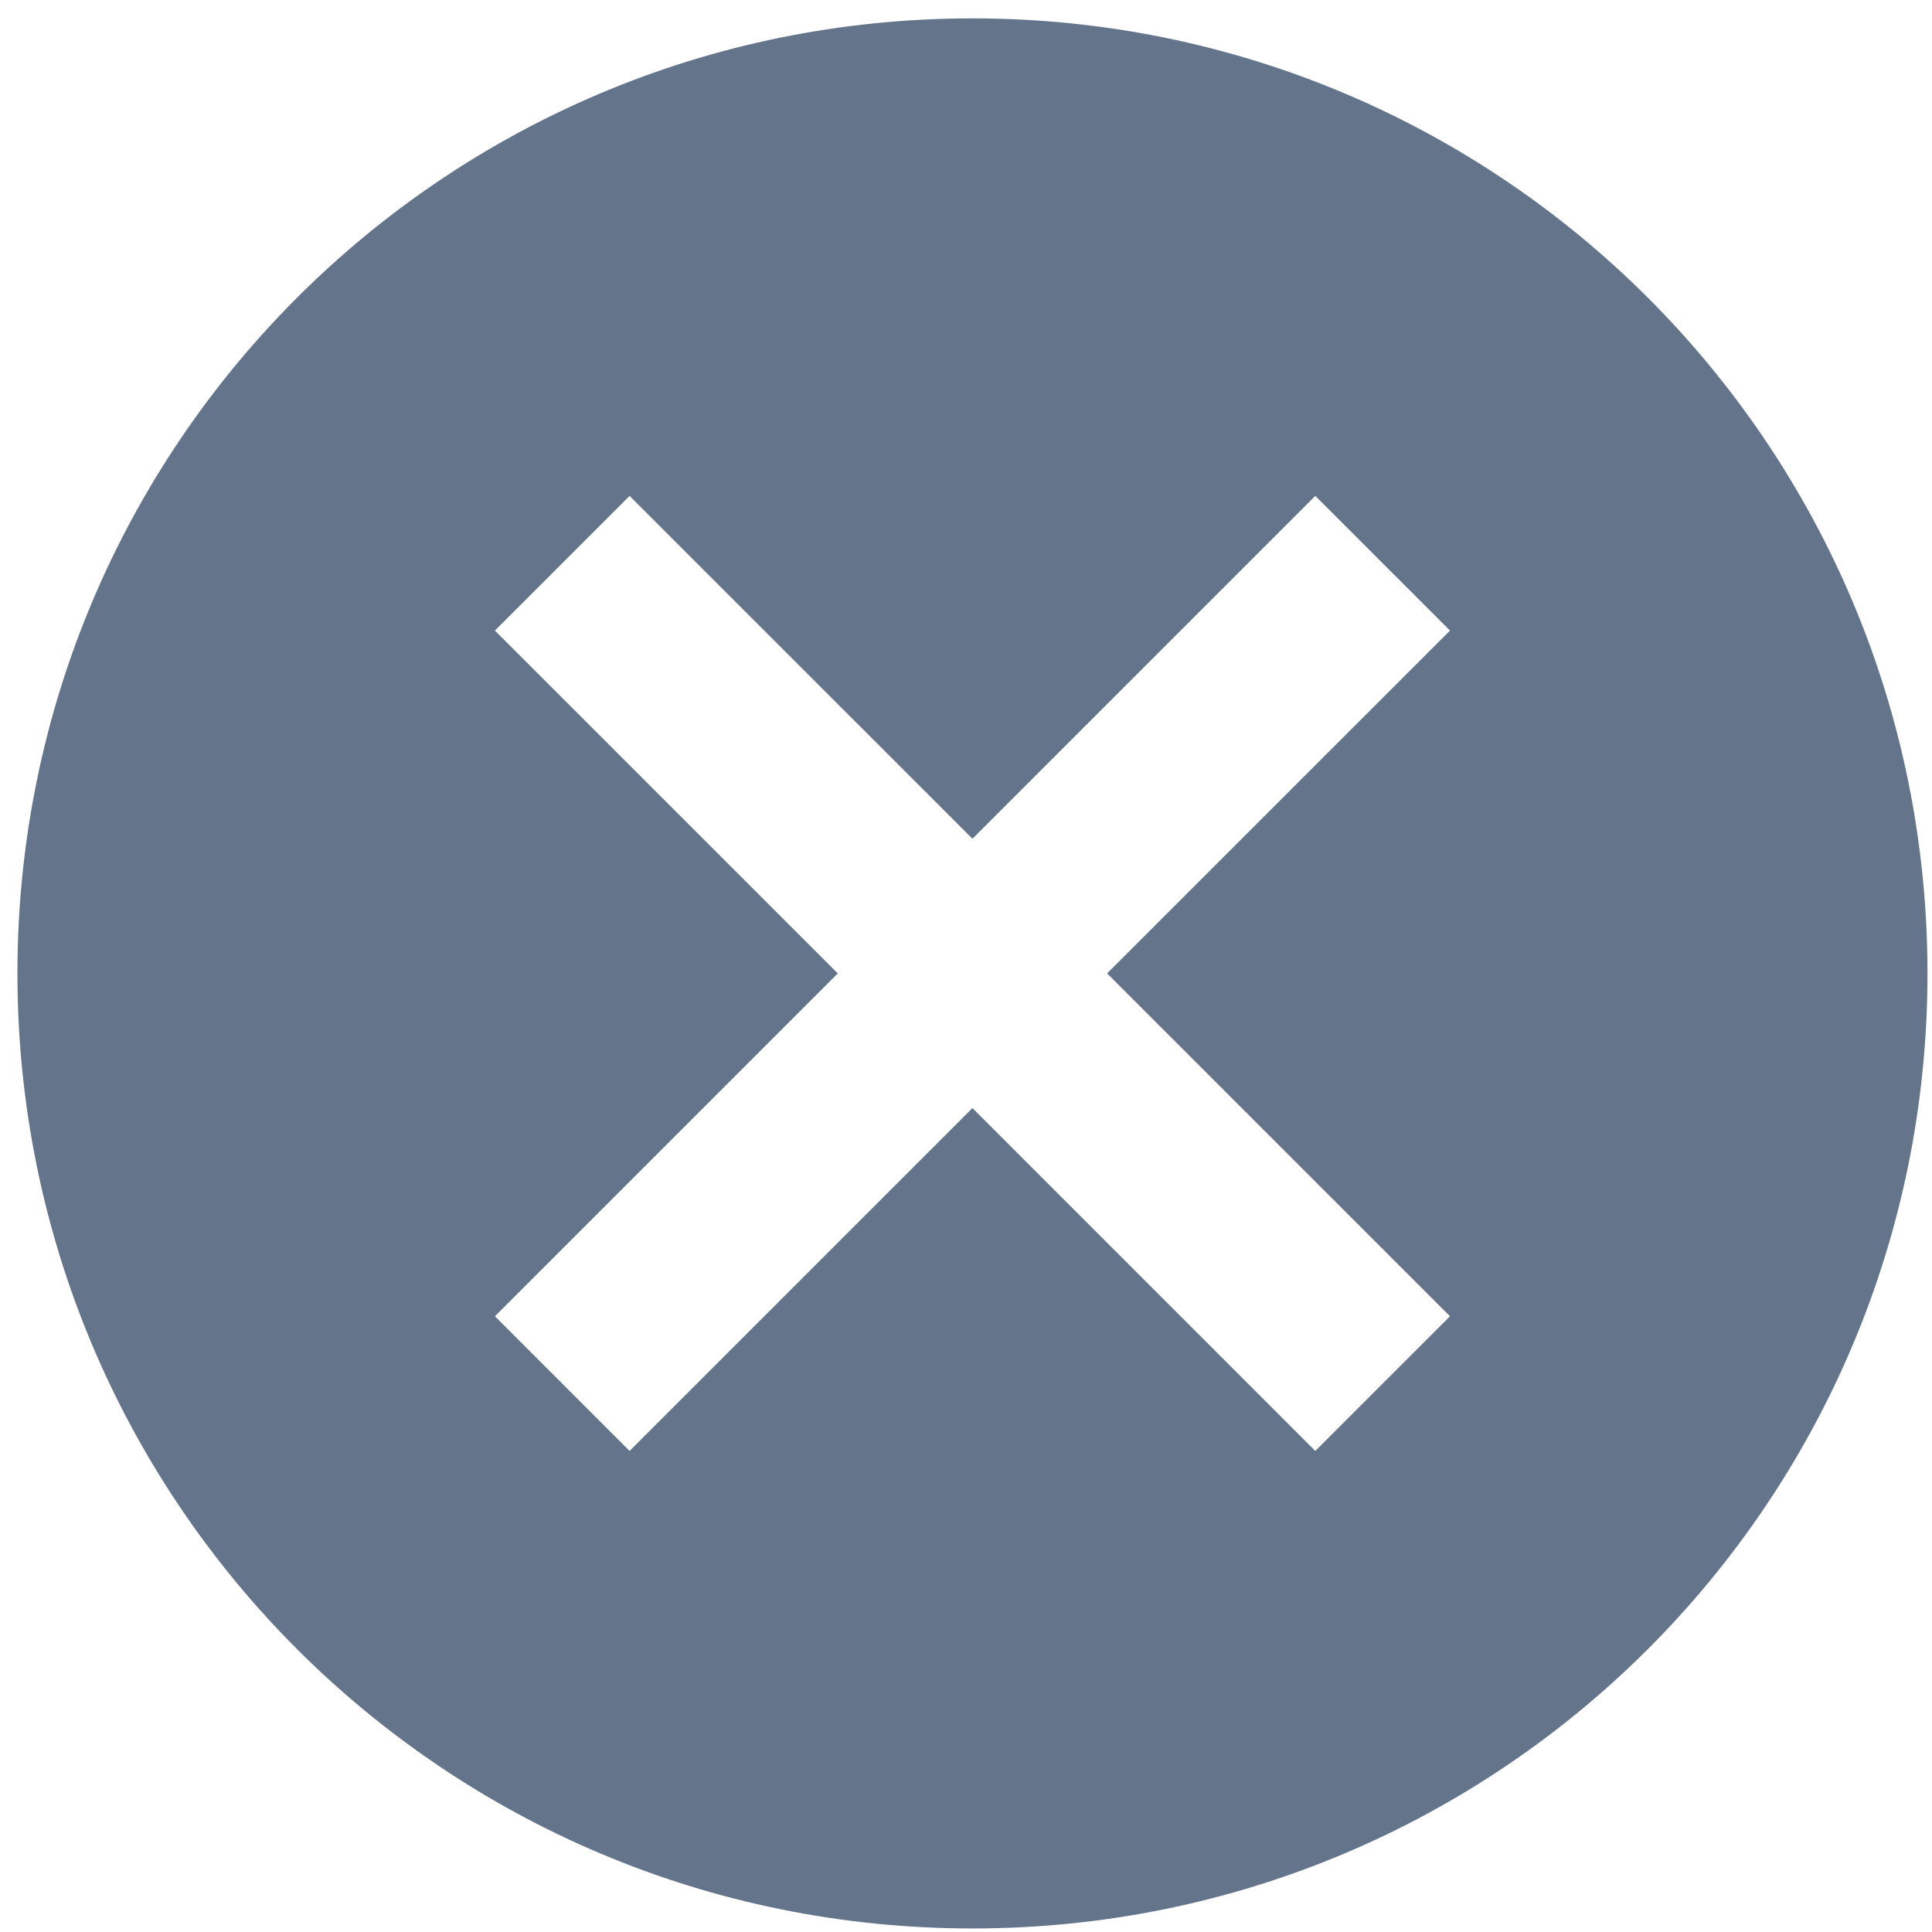
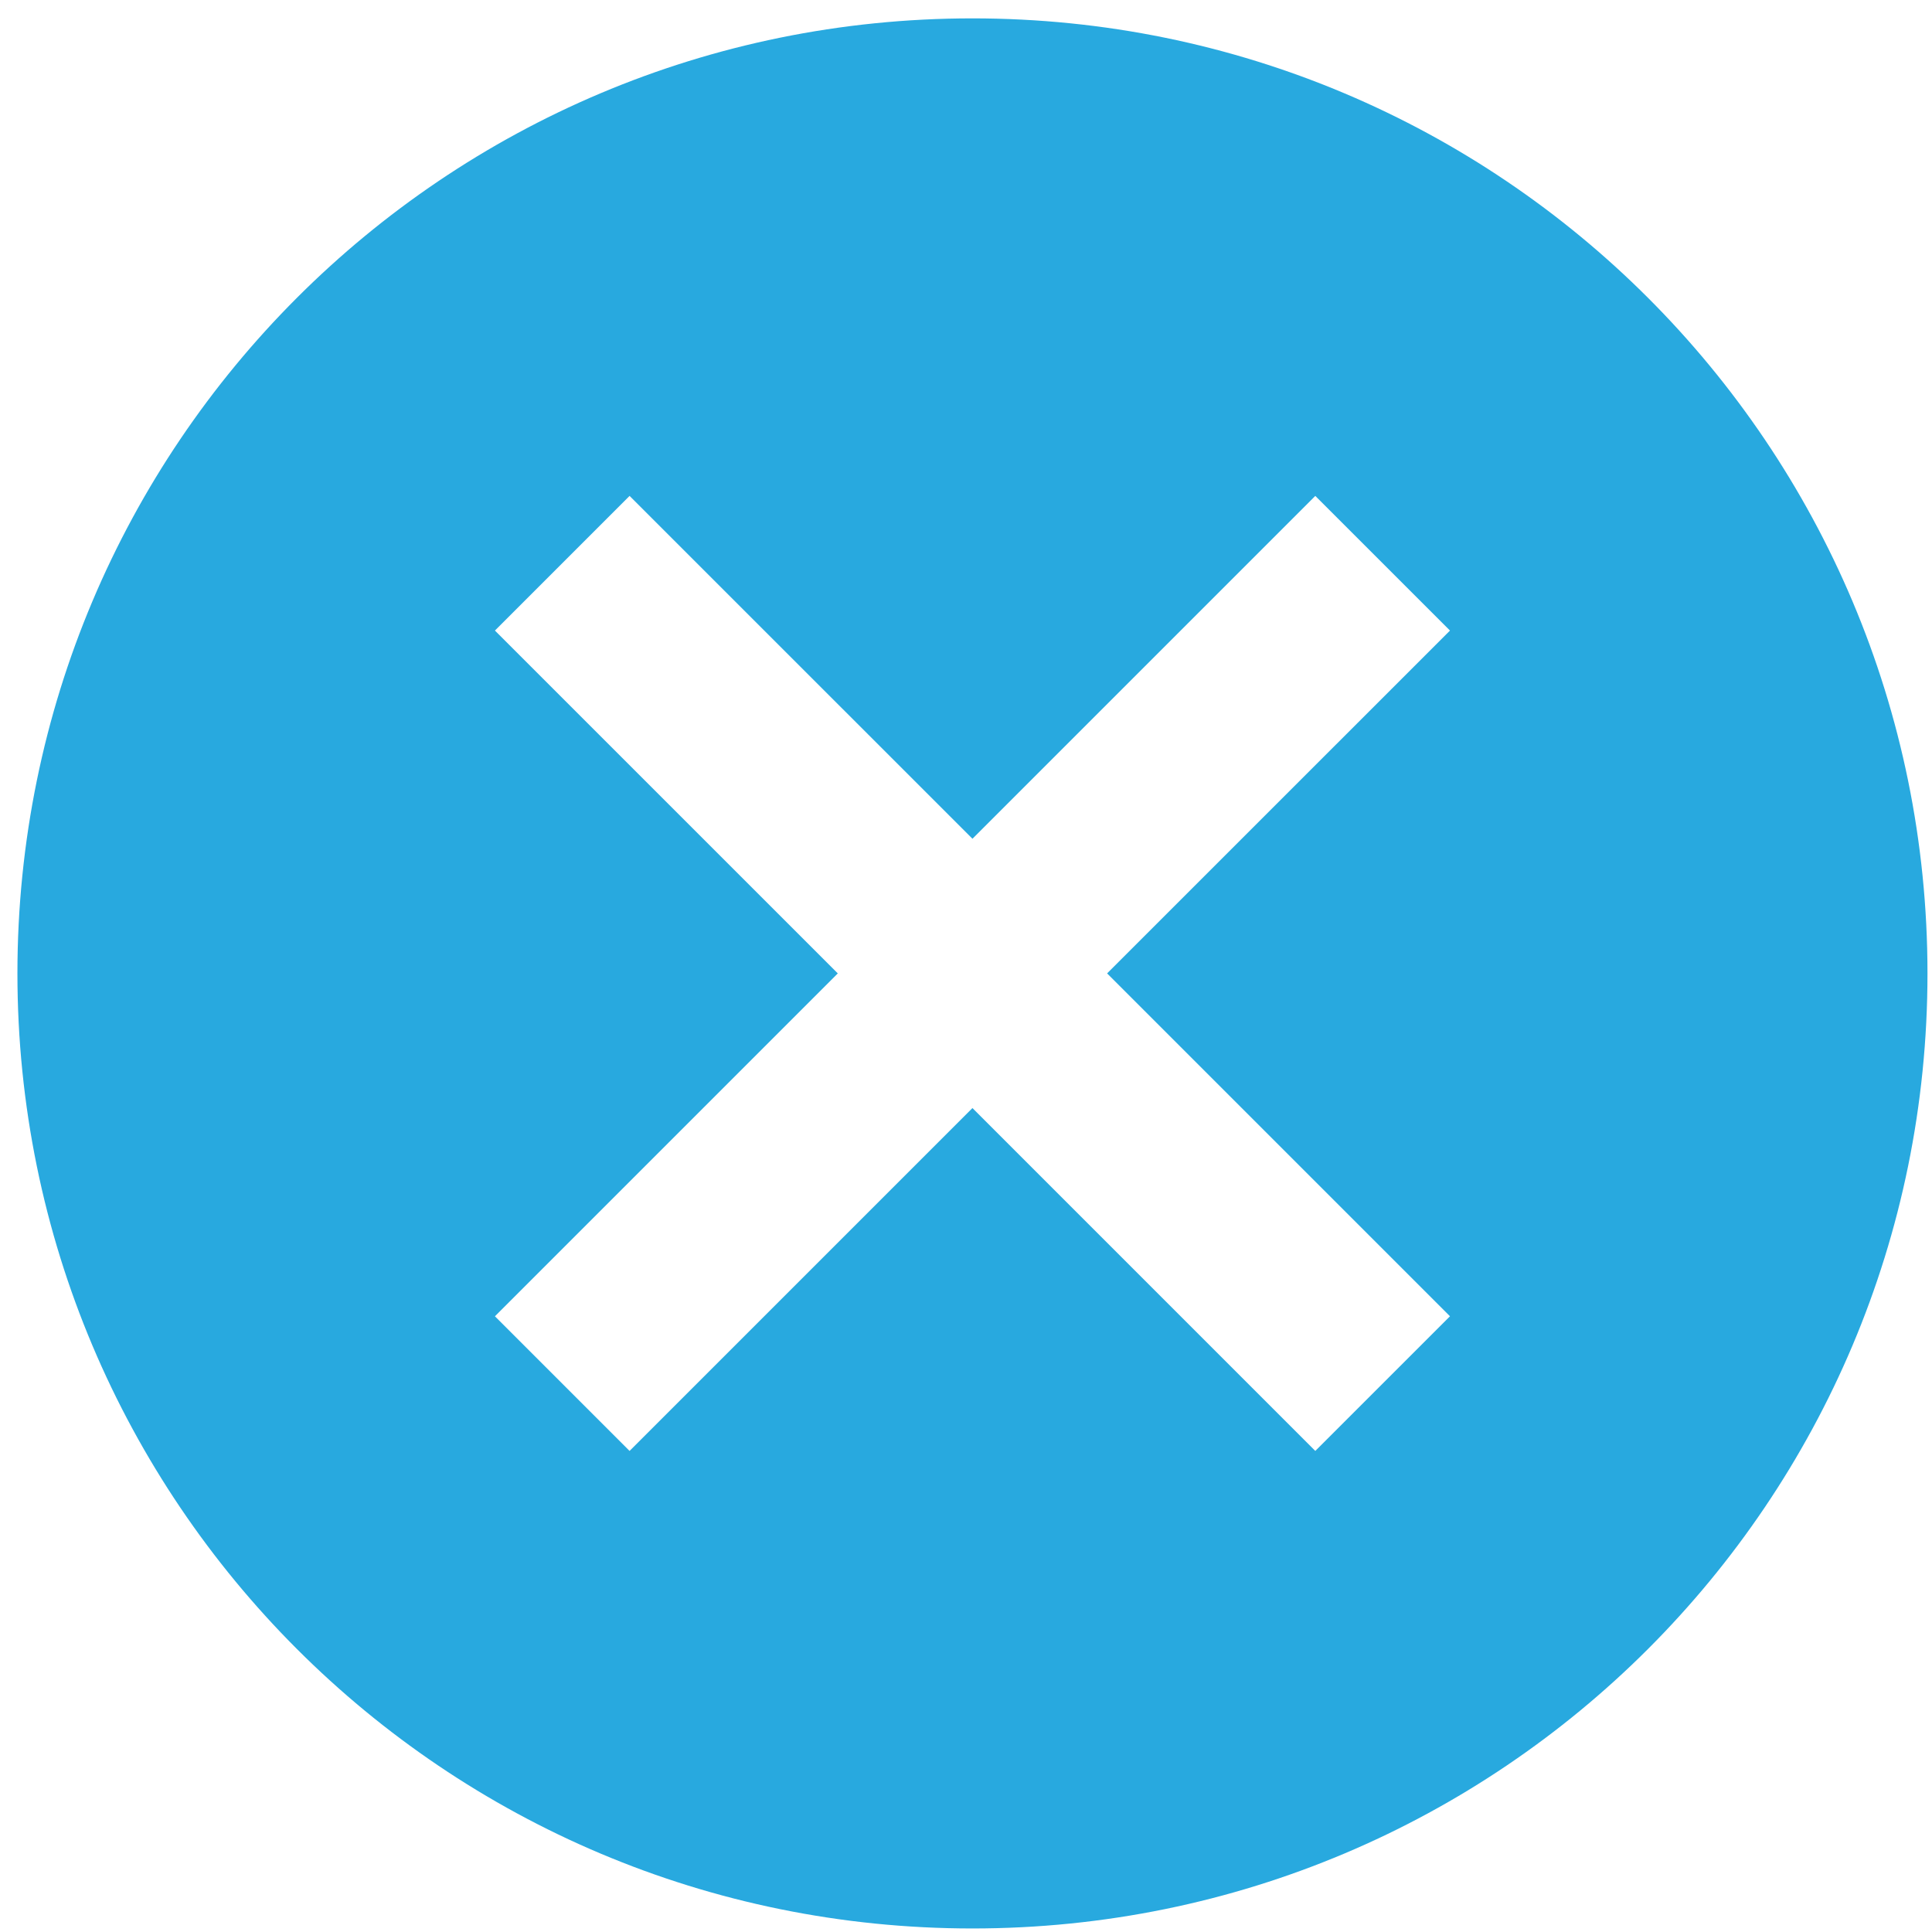
<svg xmlns="http://www.w3.org/2000/svg" width="53" height="53" viewBox="0 0 53 53" fill="none">
-   <path d="M26.677 0.504C41.165 0.504 52.876 12.215 52.876 26.703C52.876 41.191 41.165 52.903 26.677 52.903C12.189 52.903 0.478 41.191 0.478 26.703C0.478 12.215 12.189 0.504 26.677 0.504ZM36.082 13.604L26.677 23.009L17.271 13.604L13.577 17.298L22.983 26.703L13.577 36.109L17.271 39.803L26.677 30.397L36.082 39.803L39.777 36.109L30.371 26.703L39.777 17.298L36.082 13.604Z" fill="#64748B" />
+   <path d="M26.677 0.504C41.165 0.504 52.876 12.215 52.876 26.703C52.876 41.191 41.165 52.903 26.677 52.903C12.189 52.903 0.478 41.191 0.478 26.703C0.478 12.215 12.189 0.504 26.677 0.504ZM36.082 13.604L26.677 23.009L17.271 13.604L13.577 17.298L22.983 26.703L13.577 36.109L17.271 39.803L26.677 30.397L36.082 39.803L39.777 36.109L30.371 26.703L39.777 17.298L36.082 13.604Z" fill="#28a9df" />
</svg>
